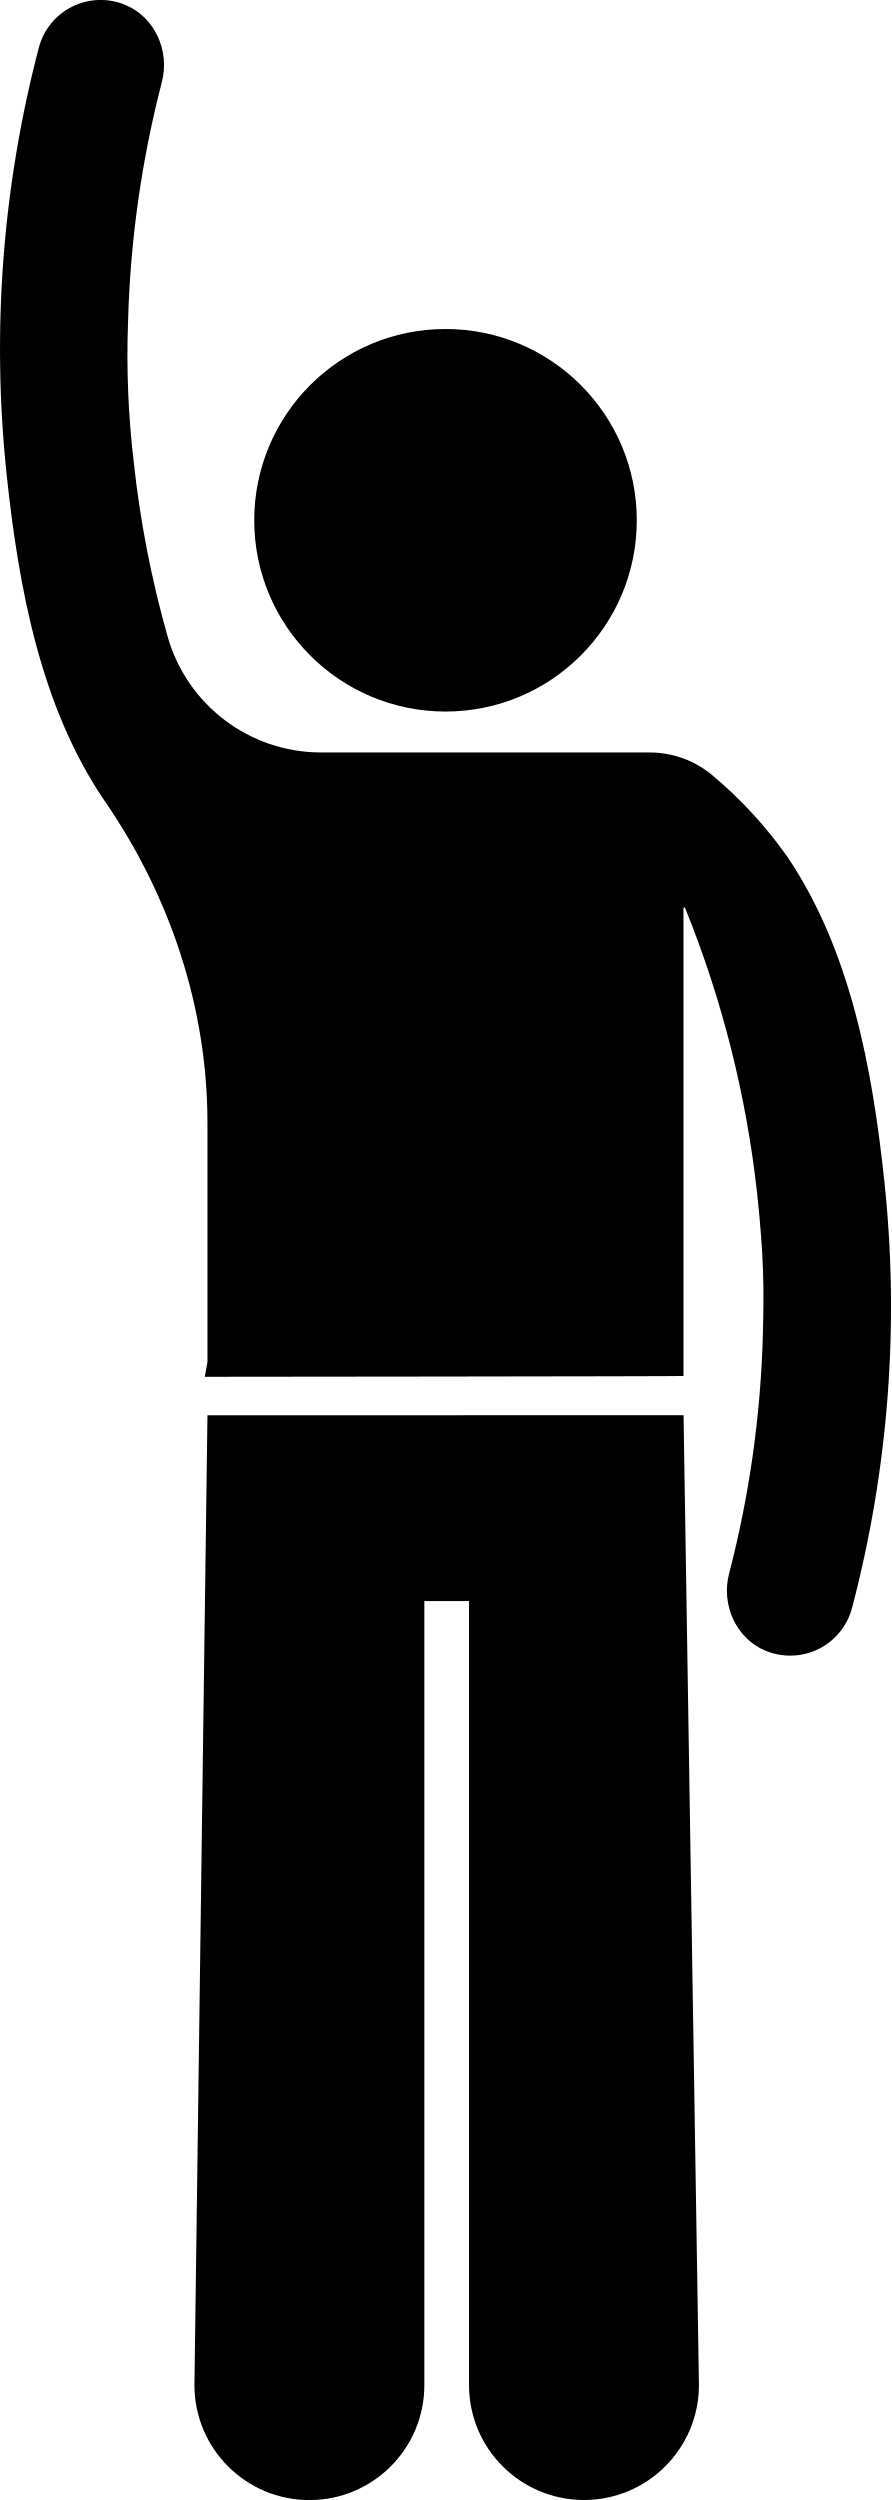
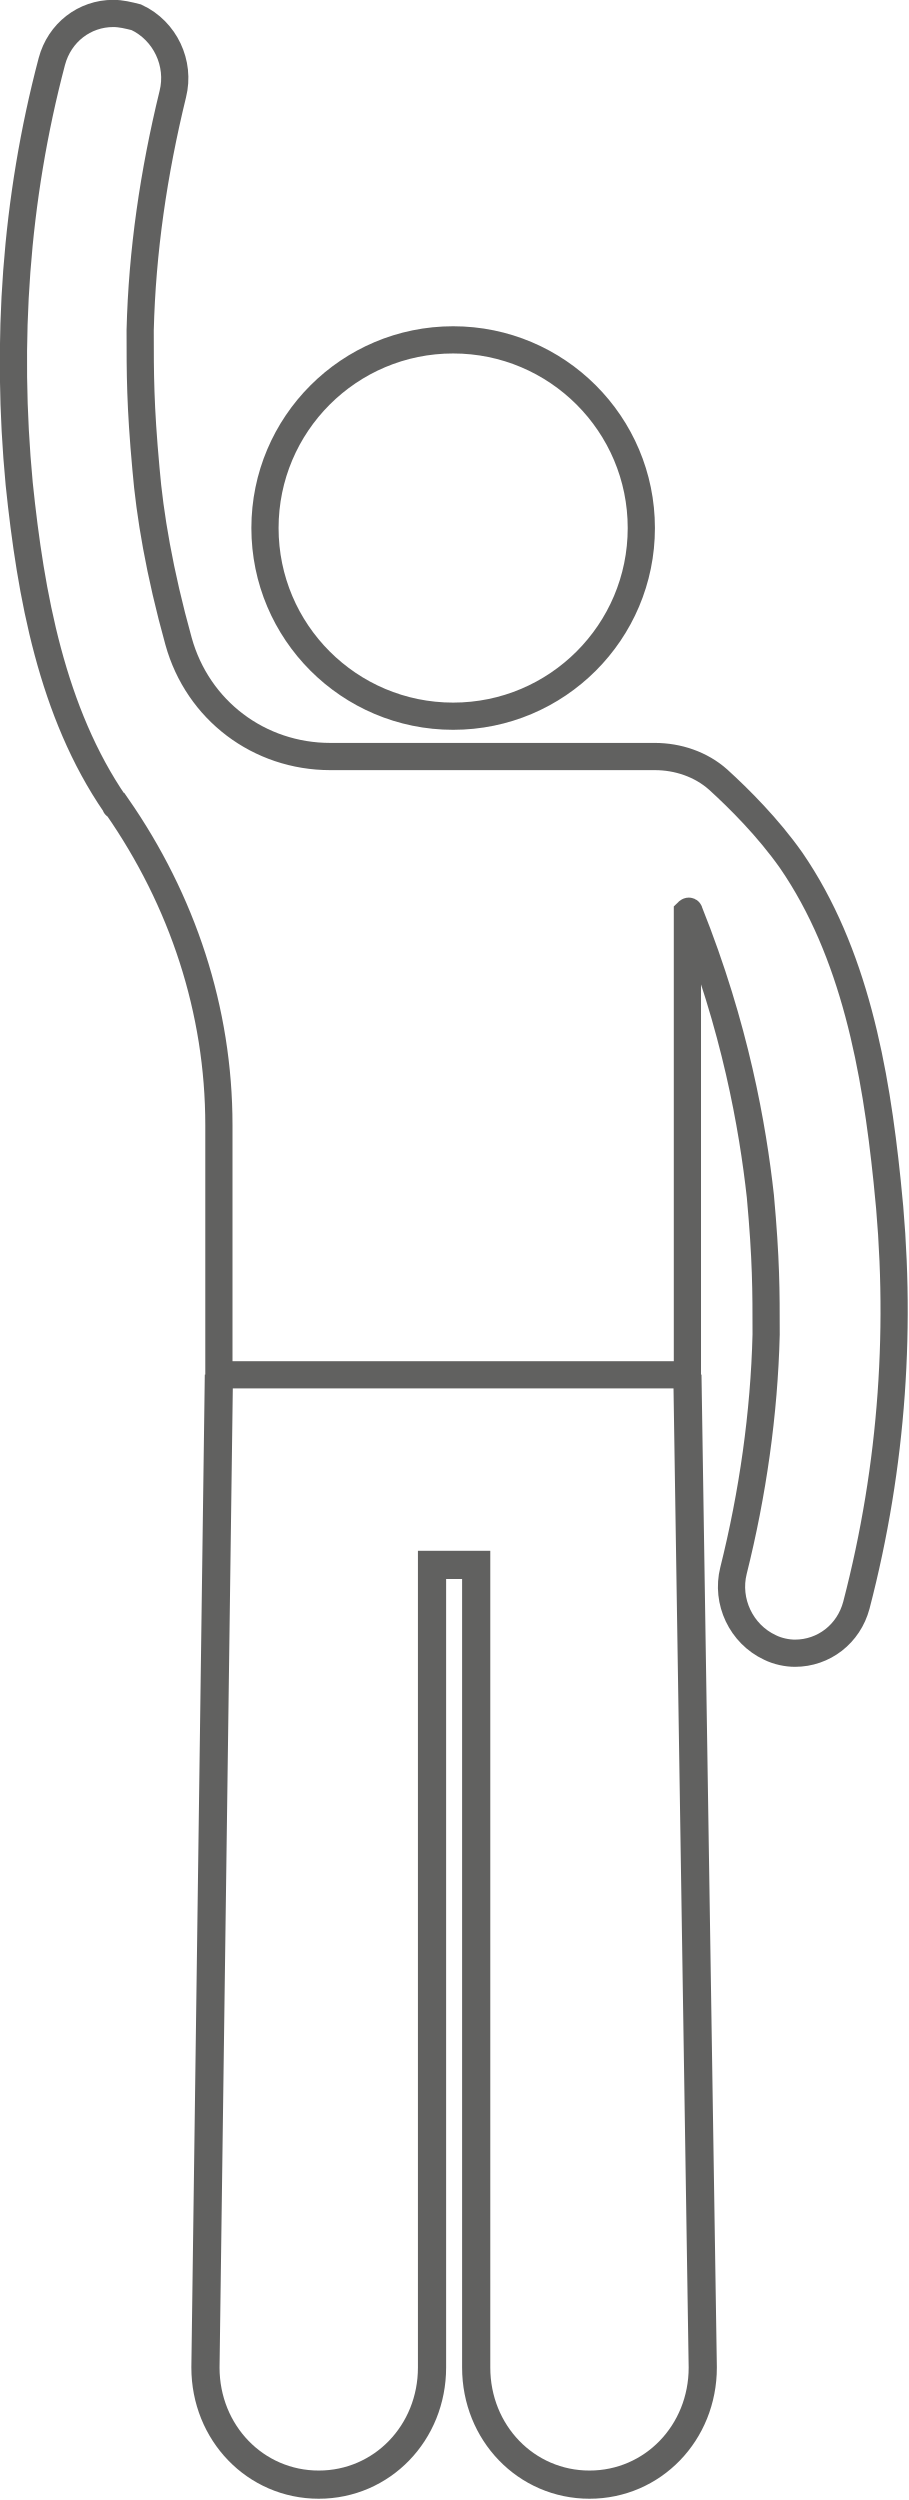
- <svg xmlns="http://www.w3.org/2000/svg" viewBox="0 0 109.52 307.29">
-   <path class="st0" d="M25.5 173.96l-1.6 119.21a14.13 14.13 0 1028.26 0V196.8h5.49v96.36a14.13 14.13 0 1028.26 0l-1.89-119.21" />
-   <path class="st0" d="M108.7 145.18c-1.46-13.74-4.15-28.38-11.93-39.88a52.38 52.38 0 00-9.13-9.94 12 12 0 00-7.82-2.87H39.41A19.6 19.6 0 0120.6 78.23a129.37 129.37 0 01-4.17-21.52 111 111 0 01-.69-17.16c.26-9.9 1.64-19.76 4.16-29.48.98-3.8-.85-7.93-4.46-9.45A7.85 7.85 0 004.77 5.87a146.3 146.3 0 00-3.95 52.5c1.46 13.75 4.15 28.41 11.93 39.91l.15.22c8.02 11.67 12.6 25.35 12.6 39.51v29.43l-.33 1.79c.06 0 58.84-.05 58.84-.1v-57.5c0-.11.16-.14.2-.03a131.82 131.82 0 018.87 35.25c.83 7.78.83 11.64.69 17.15a130.73 130.73 0 01-4.16 29.45c-.98 3.79.85 7.92 4.46 9.44a7.87 7.87 0 0010.66-5.25 145.62 145.62 0 003.97-52.46z" />
-   <circle class="st0" cx="54.76" cy="63.95" r="23.51" />
+ <svg xmlns="http://www.w3.org/2000/svg" version="1.1" id="Ebene_1" x="0px" y="0px" viewBox="0 0 47.3 130.2" style="enable-background:new 0 0 47.3 130.2;" xml:space="preserve">
+   <path style="fill:none;stroke:#616160;stroke-width:1.468;stroke-miterlimit:10;" d="M11.4,71.6l-0.7,51.7c0,3.4,2.6,6.1,5.9,6.1  s5.9-2.7,5.9-6.1V81.5h2.3v41.8c0,3.4,2.6,6.1,5.9,6.1s5.9-2.7,5.9-6.1l-0.8-51.7" />
+   <circle style="fill:none;stroke:#616160;stroke-width:1.417;stroke-miterlimit:10;" cx="23.6" cy="27.5" r="9.8" />
+   <path style="fill:none;stroke:#616160;stroke-width:1.417;stroke-miterlimit:10;" d="M46.2,61.5c-0.6-5.8-1.7-11.9-5-16.7  c-1.2-1.7-2.7-3.2-3.8-4.2c-0.9-0.8-2.1-1.2-3.3-1.2H23.6v0h-6.4c-3.7,0-6.9-2.4-7.9-6c-1-3.6-1.5-6.6-1.7-9  c-0.3-3.3-0.3-4.9-0.3-7.2C7.4,13.1,8,9,9,4.9c0.4-1.6-0.4-3.3-1.9-4C6.7,0.8,6.3,0.7,5.9,0.7c-1.5,0-2.8,1-3.2,2.5  c-1.9,7.2-2.4,14.6-1.7,22c0.6,5.8,1.7,11.9,5,16.7c0,0,0,0.1,0.1,0.1c3.4,4.9,5.3,10.6,5.3,16.6v13c0,0,0,0,0,0h12.2v0h12.2  c0,0,0,0,0,0V47.5c0,0,0.1-0.1,0.1,0c2.4,6,3.3,11.2,3.7,14.8c0.3,3.3,0.3,4.9,0.3,7.2c-0.1,4.1-0.7,8.3-1.7,12.3  c-0.4,1.6,0.4,3.3,1.9,4c0.4,0.2,0.9,0.3,1.3,0.3c1.5,0,2.8-1,3.2-2.5C46.5,76.3,47,68.9,46.2,61.5z" />
</svg>
